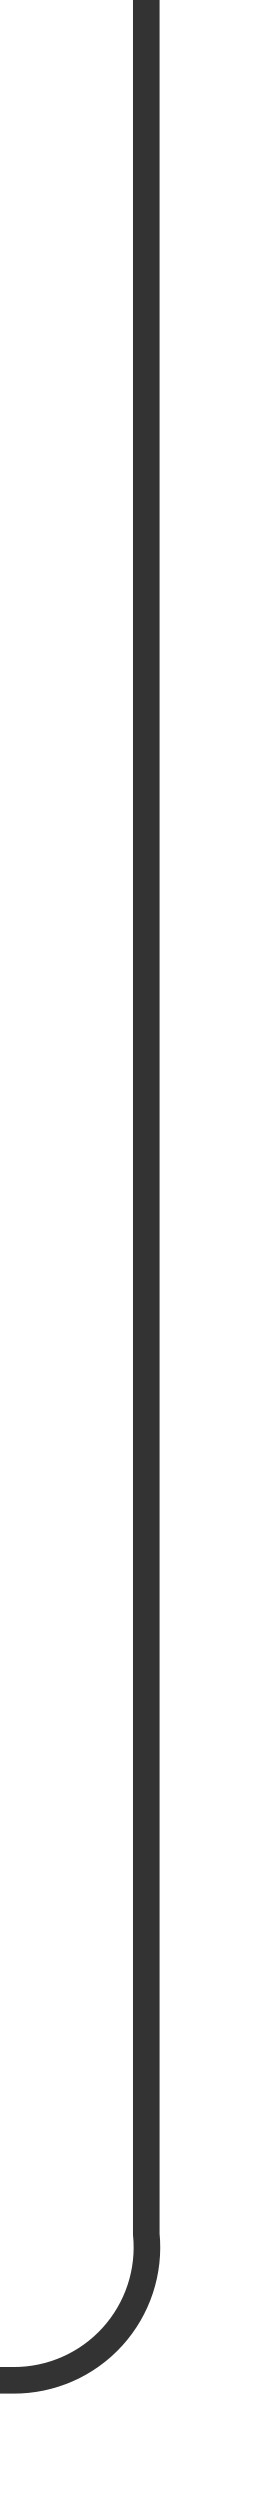
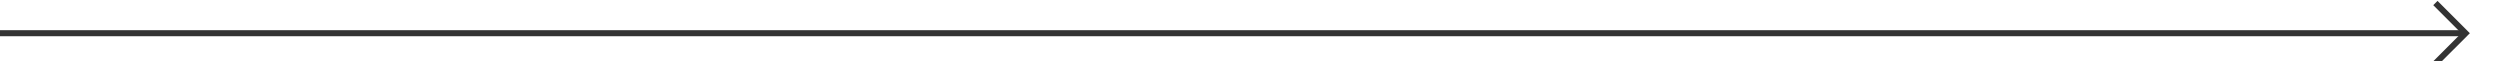
- <svg xmlns="http://www.w3.org/2000/svg" version="1.1" width="10px" height="94px" preserveAspectRatio="xMidYMin meet" viewBox="2645 960  8 94">
-   <path d="M 2649.5 960  L 2649.5 1044  A 5 5 0 0 1 2644.5 1049.5 L 2340 1049.5  A 5 5 0 0 0 2335.5 1054.5 L 2335.5 1110  " stroke-width="1" stroke="#333333" fill="none" />
-   <path d="M 2340.146 1104.946  L 2335.5 1109.593  L 2330.854 1104.946  L 2330.146 1105.654  L 2335.146 1110.654  L 2335.5 1111.007  L 2335.854 1110.654  L 2340.854 1105.654  L 2340.146 1104.946  Z " fill-rule="nonzero" fill="#333333" stroke="none" />
+ <svg xmlns="http://www.w3.org/2000/svg" version="1.1" width="414px" height="10px" preserveAspectRatio="xMinYMid meet" viewBox="1848 793  414 8">
+   <path d="M 1848 797.5  L 2256 797.5  " stroke-width="1" stroke="#333333" fill="none" />
+   <path d="M 2250.946 792.854  L 2255.593 797.5  L 2250.946 802.146  L 2251.654 802.854  L 2256.654 797.854  L 2257.007 797.5  L 2256.654 797.146  L 2251.654 792.146  L 2250.946 792.854  Z " fill-rule="nonzero" fill="#333333" stroke="none" />
</svg>
